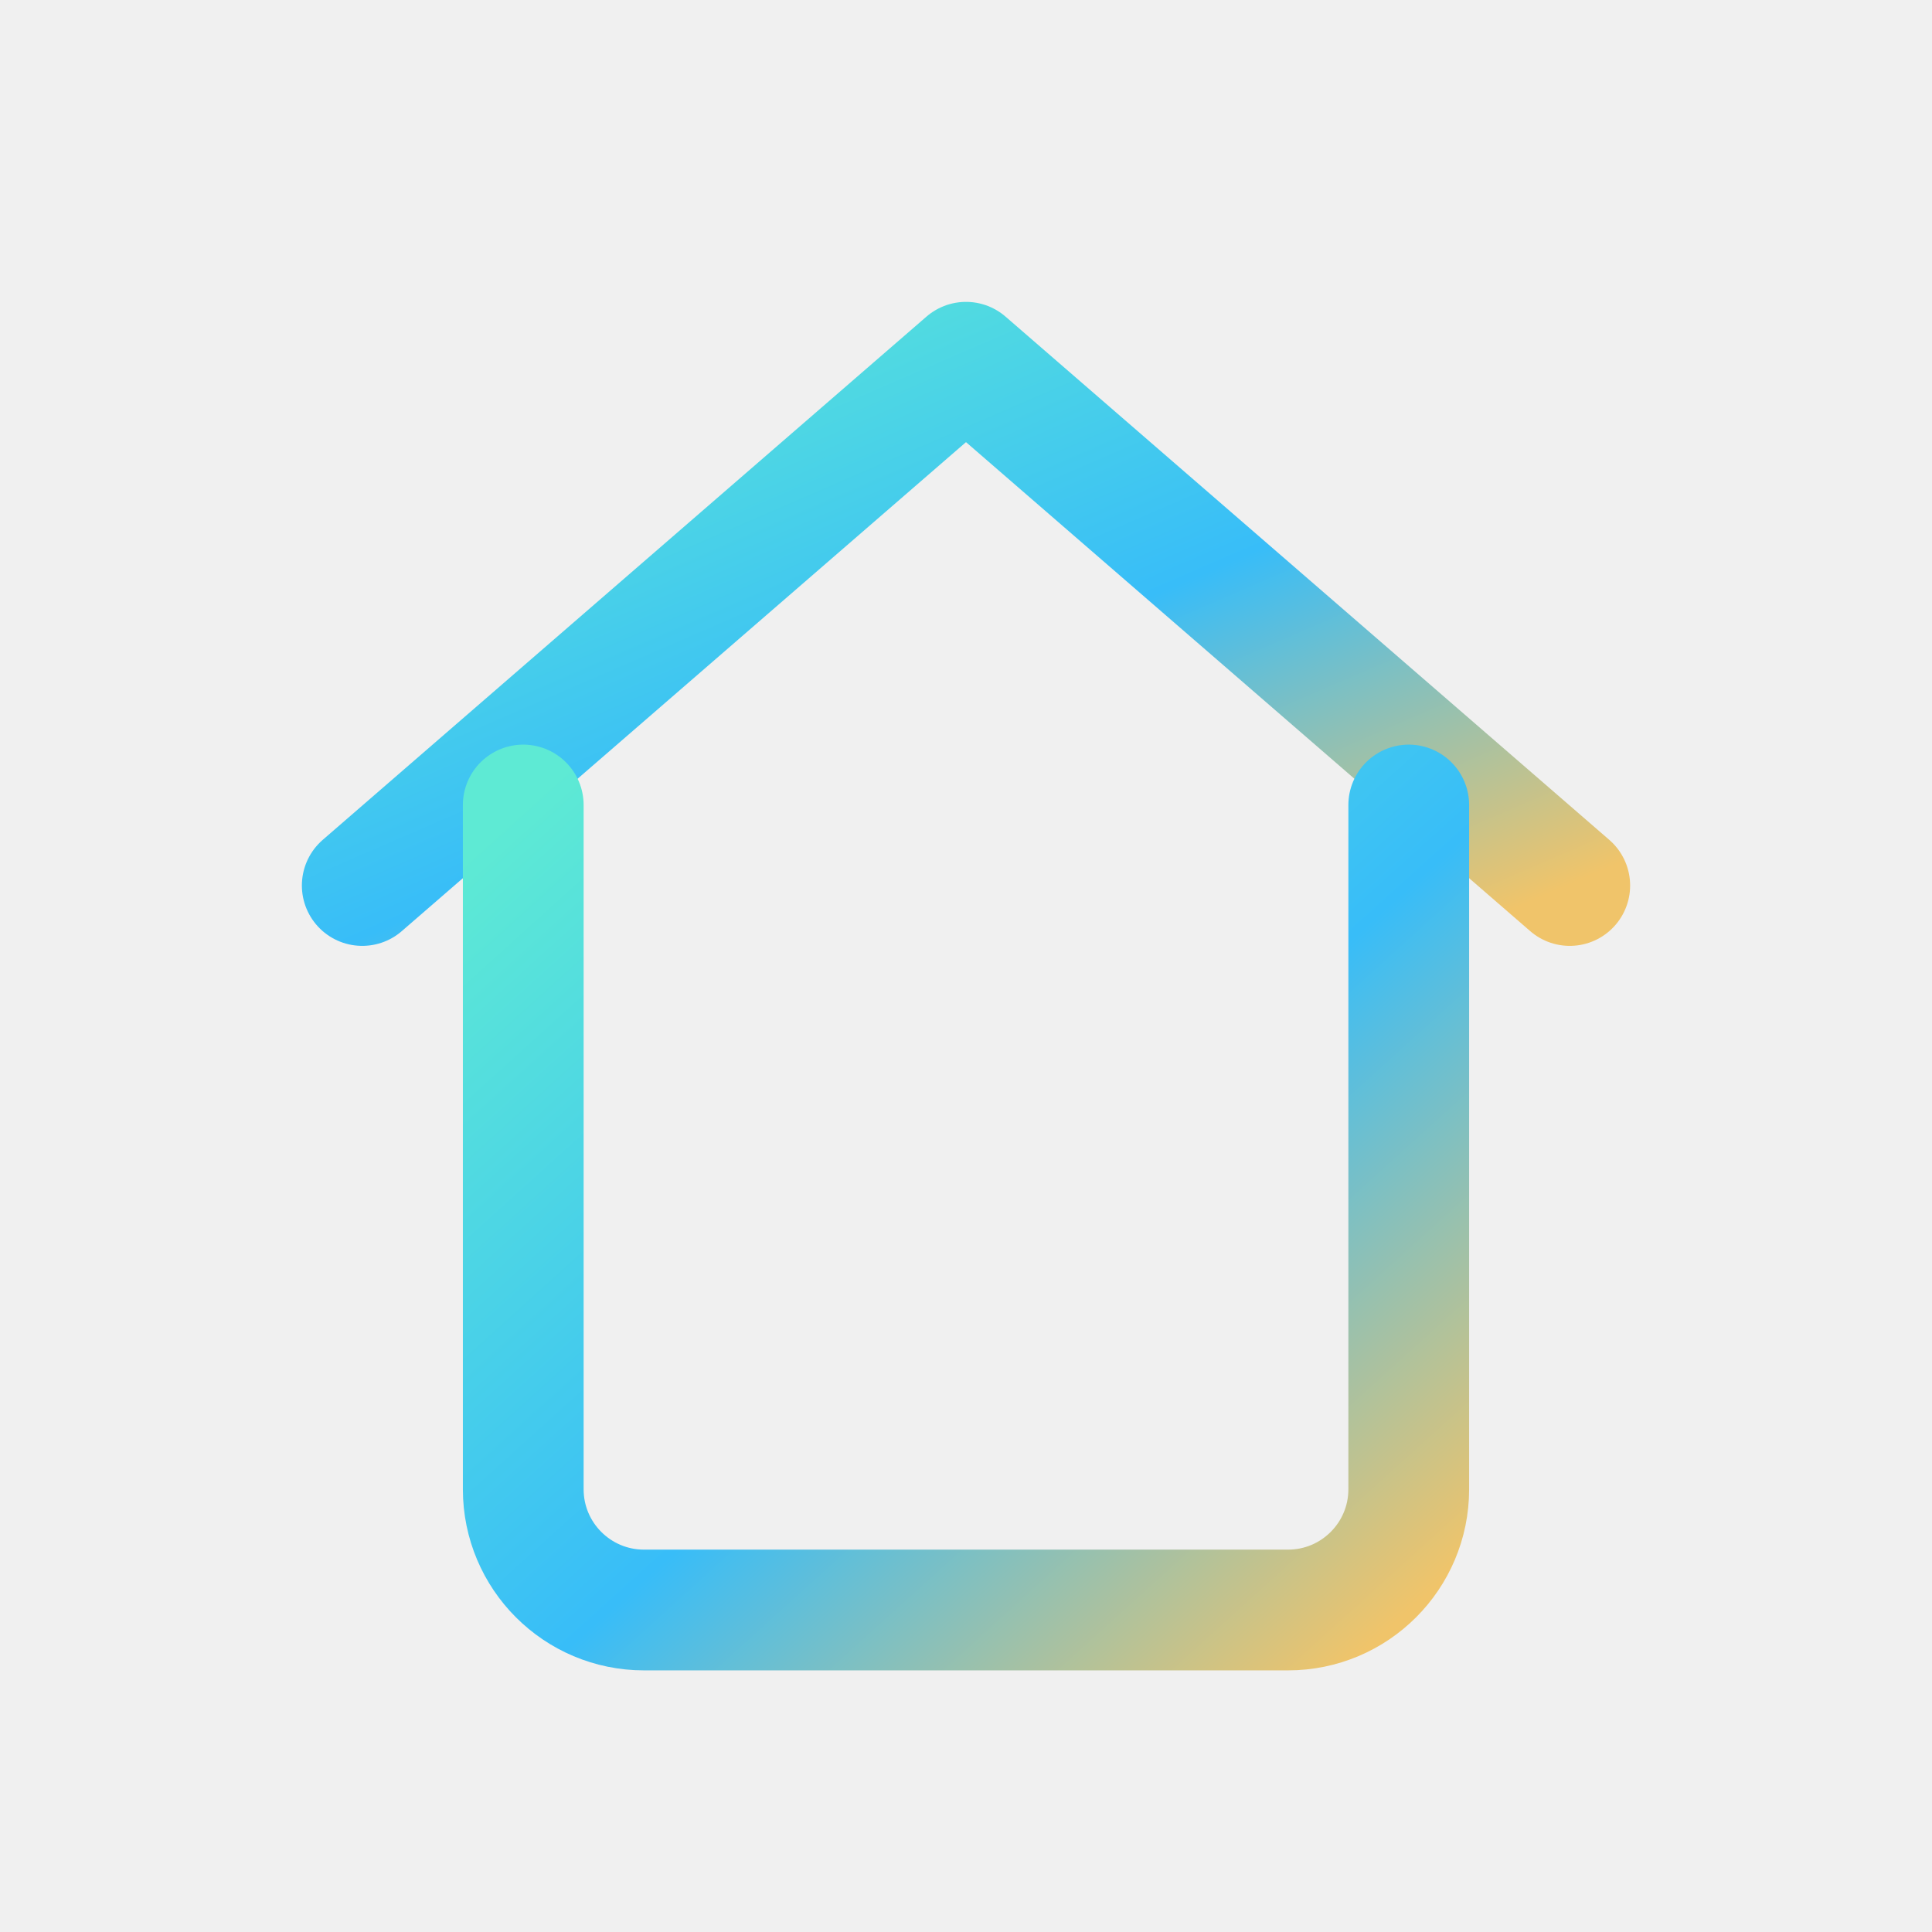
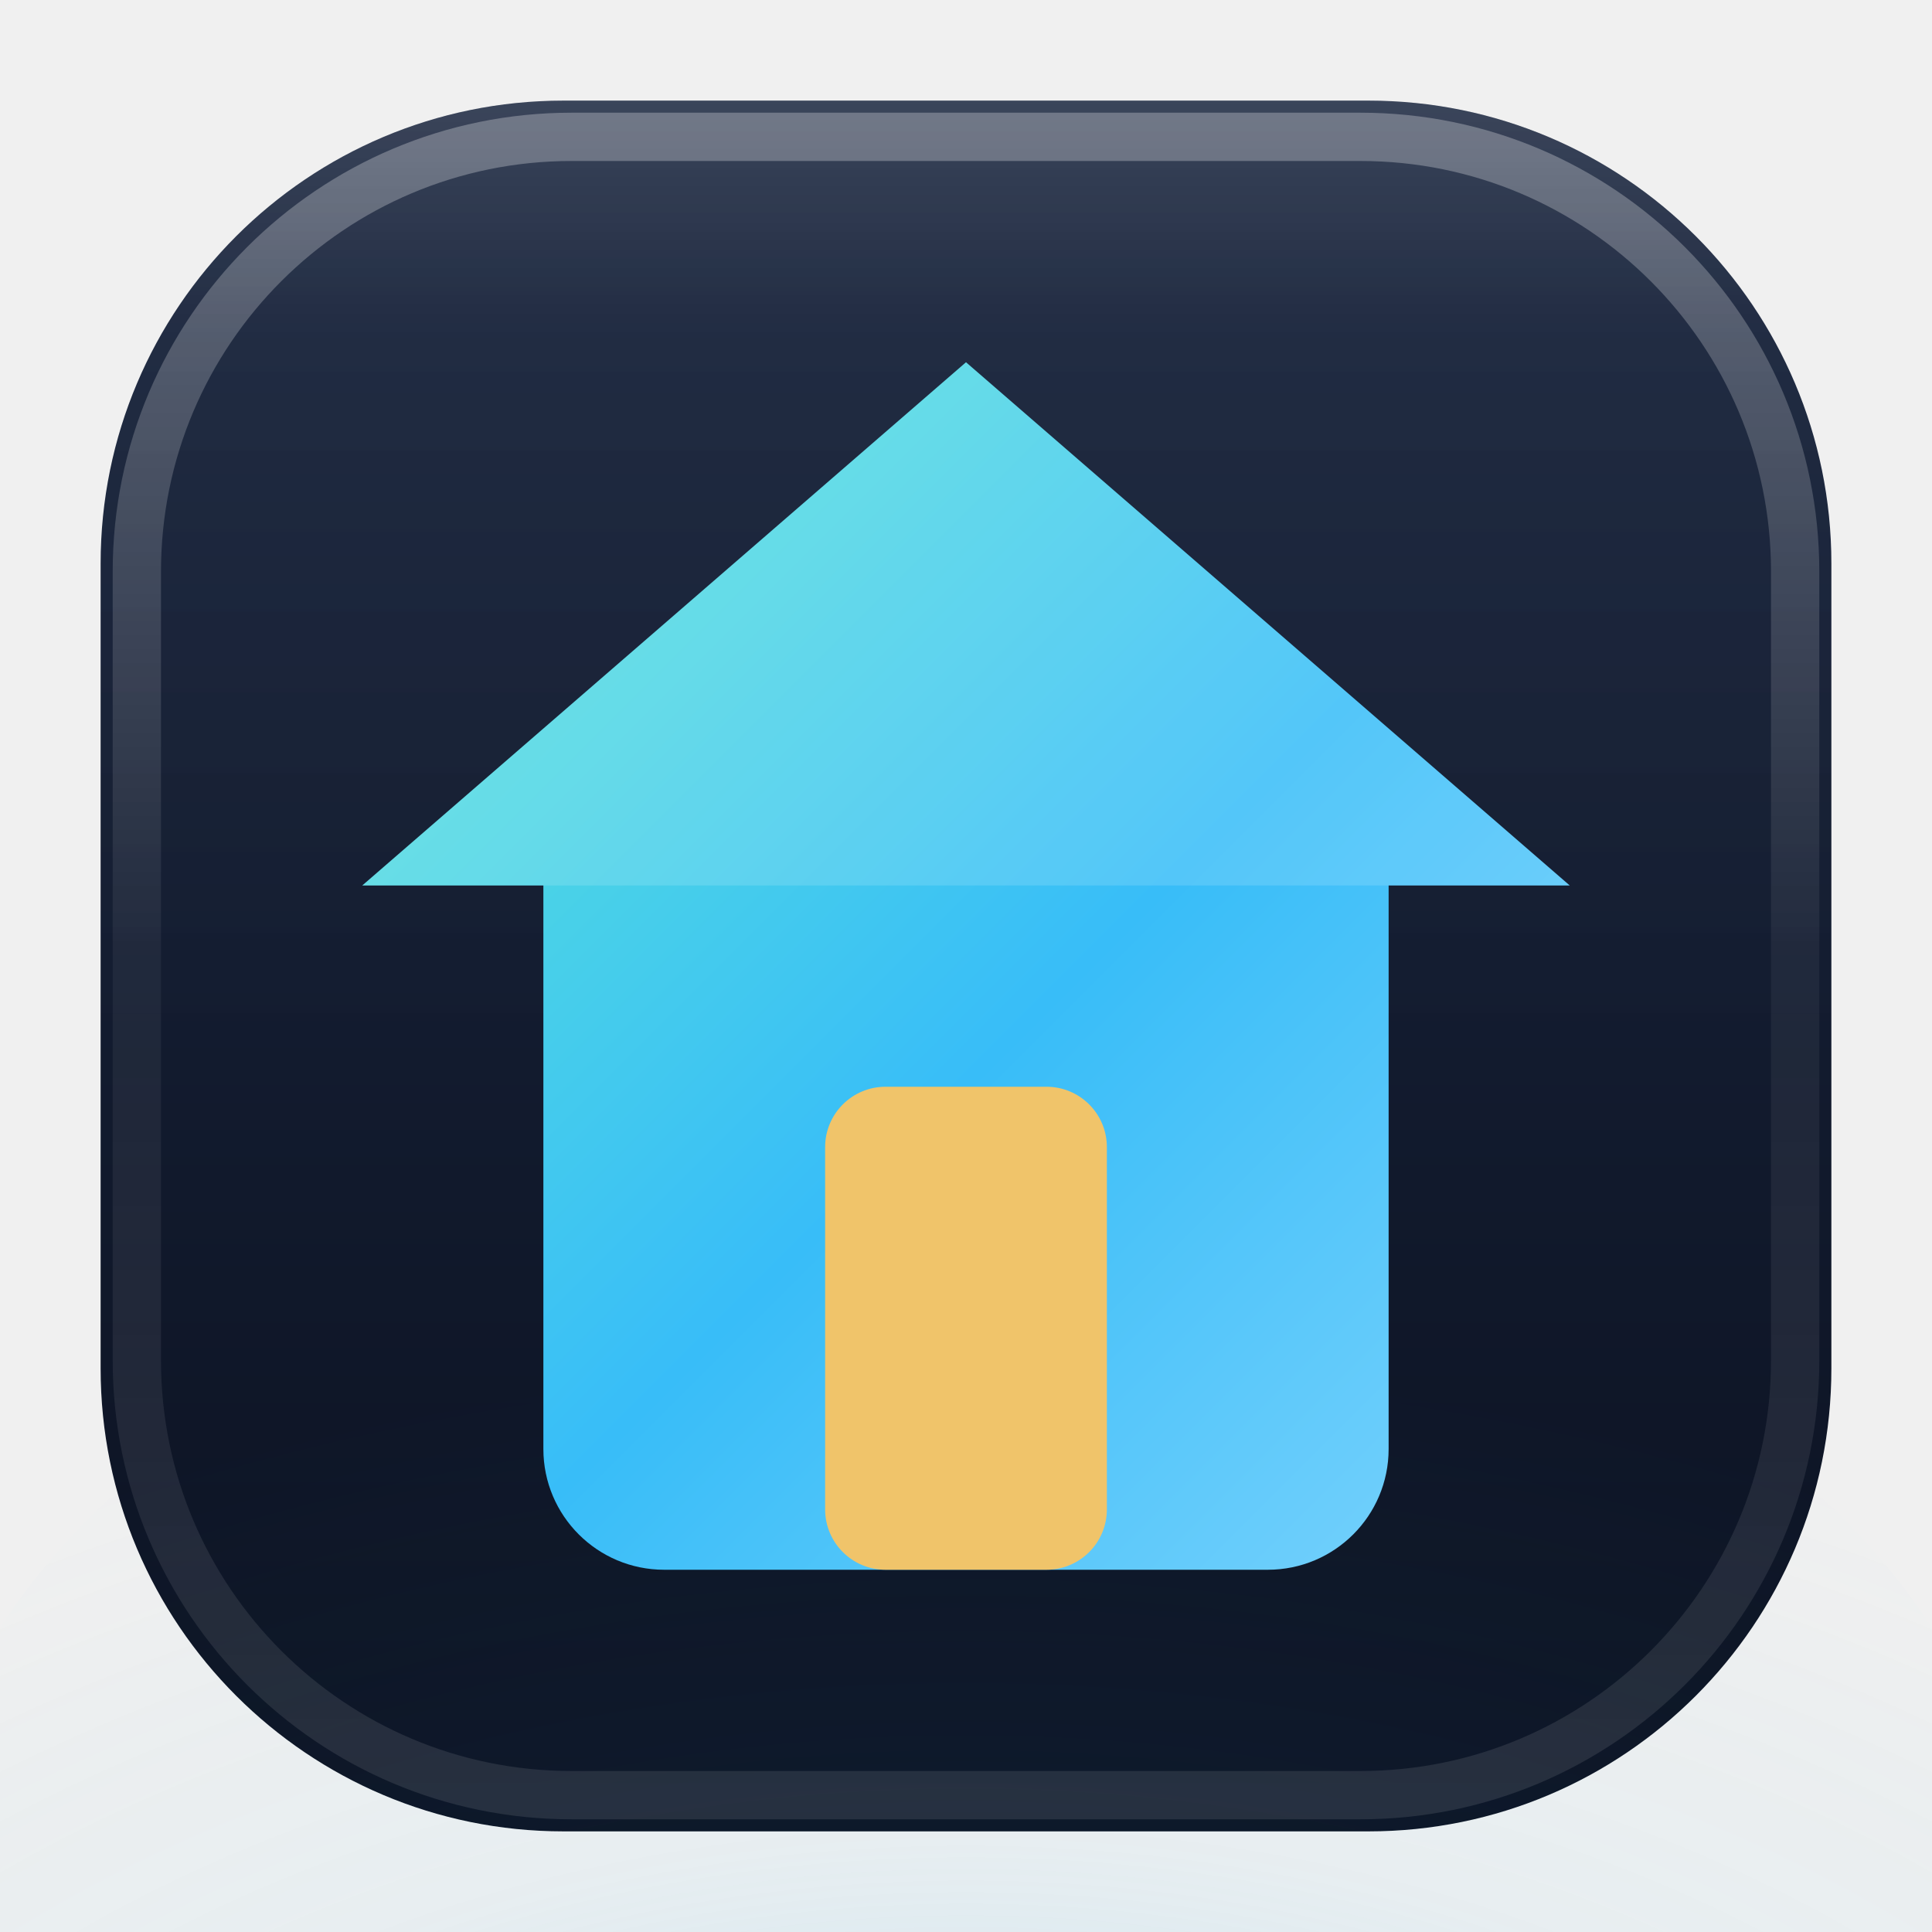
<svg xmlns="http://www.w3.org/2000/svg" viewBox="0 0 48 48" width="48" height="48">
  <defs>
+     <linearGradient id="tile" x1="0" y1="0" x2="0" y2="1">
+       <stop offset="0" stop-color="#1b2740" />
+       <stop offset="1" stop-color="#0b1120" />
+     </linearGradient>
+     <linearGradient id="scene" x1="0" y1="0" x2="0" y2="1">
+       <stop offset="0" stop-color="#ffffff" stop-opacity="0.14" />
+       <stop offset="0.14" stop-color="#ffffff" stop-opacity="0.035" />
+       <stop offset="0.55" stop-color="#ffffff" stop-opacity="0" />
+     </linearGradient>
+     <linearGradient id="edge" x1="0" y1="0" x2="0" y2="1">
+       <stop offset="0" stop-color="#ffffff" stop-opacity="0.28" />
+       <stop offset="0.5" stop-color="#ffffff" stop-opacity="0.05" />
+       <stop offset="1" stop-color="#ffffff" stop-opacity="0.10" />
+     </linearGradient>
    <linearGradient id="g" x1="0" y1="0" x2="1" y2="1">
      <stop offset="0" stop-color="#5eead4" />
-       <stop offset=".55" stop-color="#38bdf8" />
-       <stop offset="1" stop-color="#f0c46a" />
+       <stop offset="0.55" stop-color="#38bdf8" />
+       <stop offset="1" stop-color="#7dd3fc" />
    </linearGradient>
+     <linearGradient id="gd" x1="0" y1="0" x2="1" y2="1">
+       <stop offset="0" stop-color="#14b8a6" />
+       <stop offset="1" stop-color="#2563eb" />
+     </linearGradient>
+     <radialGradient id="glow" cx="0.5" cy="1" r="0.9">
+       <stop offset="0" stop-color="#38bdf8" stop-opacity="0.30" />
+       <stop offset="0.6" stop-color="#38bdf8" stop-opacity="0.05" />
+       <stop offset="1" stop-color="#38bdf8" stop-opacity="0" />
+     </radialGradient>
  </defs>
-   <g fill="none" stroke="url(#g)" stroke-width="3" stroke-linecap="round" stroke-linejoin="round">
-     <path d="M9 22L24 9l15 13" />
-     <path d="M13 20v17a3 3 0 0 0 3 3h16a3 3 0 0 0 3-3V20" />
-   </g>
+   <rect x="2.5" y="2.5" width="43" height="43" rx="11.5" fill="url(#tile)" />
+   <ellipse cx="24" cy="47" rx="26" ry="17" fill="url(#glow)" />
+   <rect x="2.5" y="2.5" width="43" height="43" rx="11.5" fill="url(#scene)" />
+   <rect x="3.4" y="3.4" width="41.2" height="41.2" rx="10.8" fill="none" stroke="url(#edge)" stroke-width="1.2" />
+   <path d="M24 9l15 13h-4.5v14a3 3 0 0 1-3 3h-15a3 3 0 0 1-3-3V22H9z" fill="url(#g)" />
+   <path d="M24 9l15 13h-4.5V22H9v0z" fill="#ffffff" opacity="0.14" />
+   <rect x="20.5" y="27" width="7" height="12" rx="1.5" fill="#f0c46a" />
</svg>
